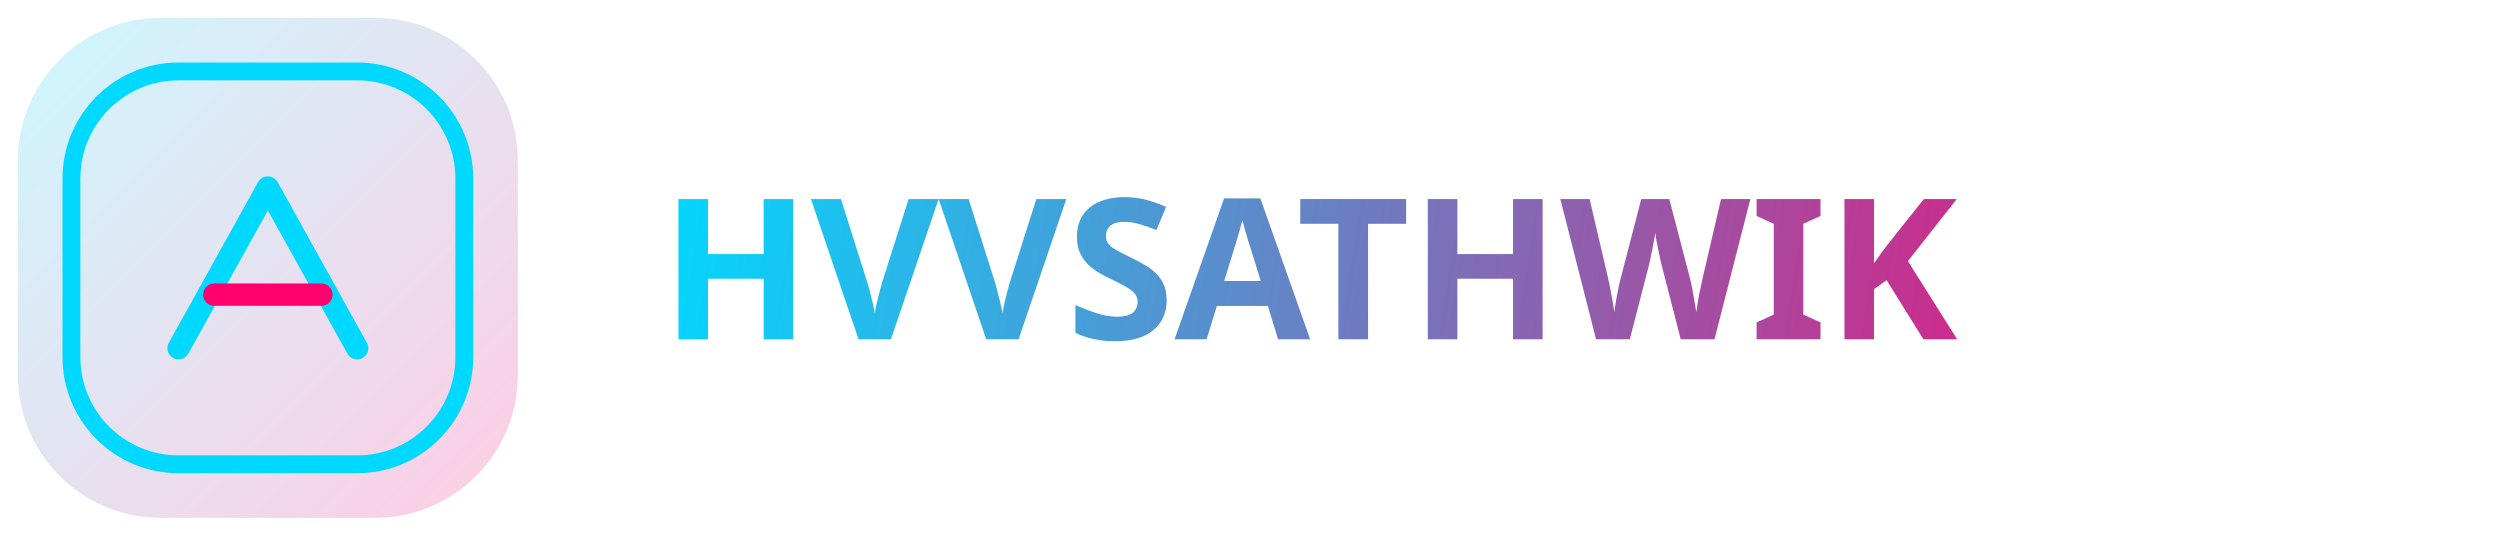
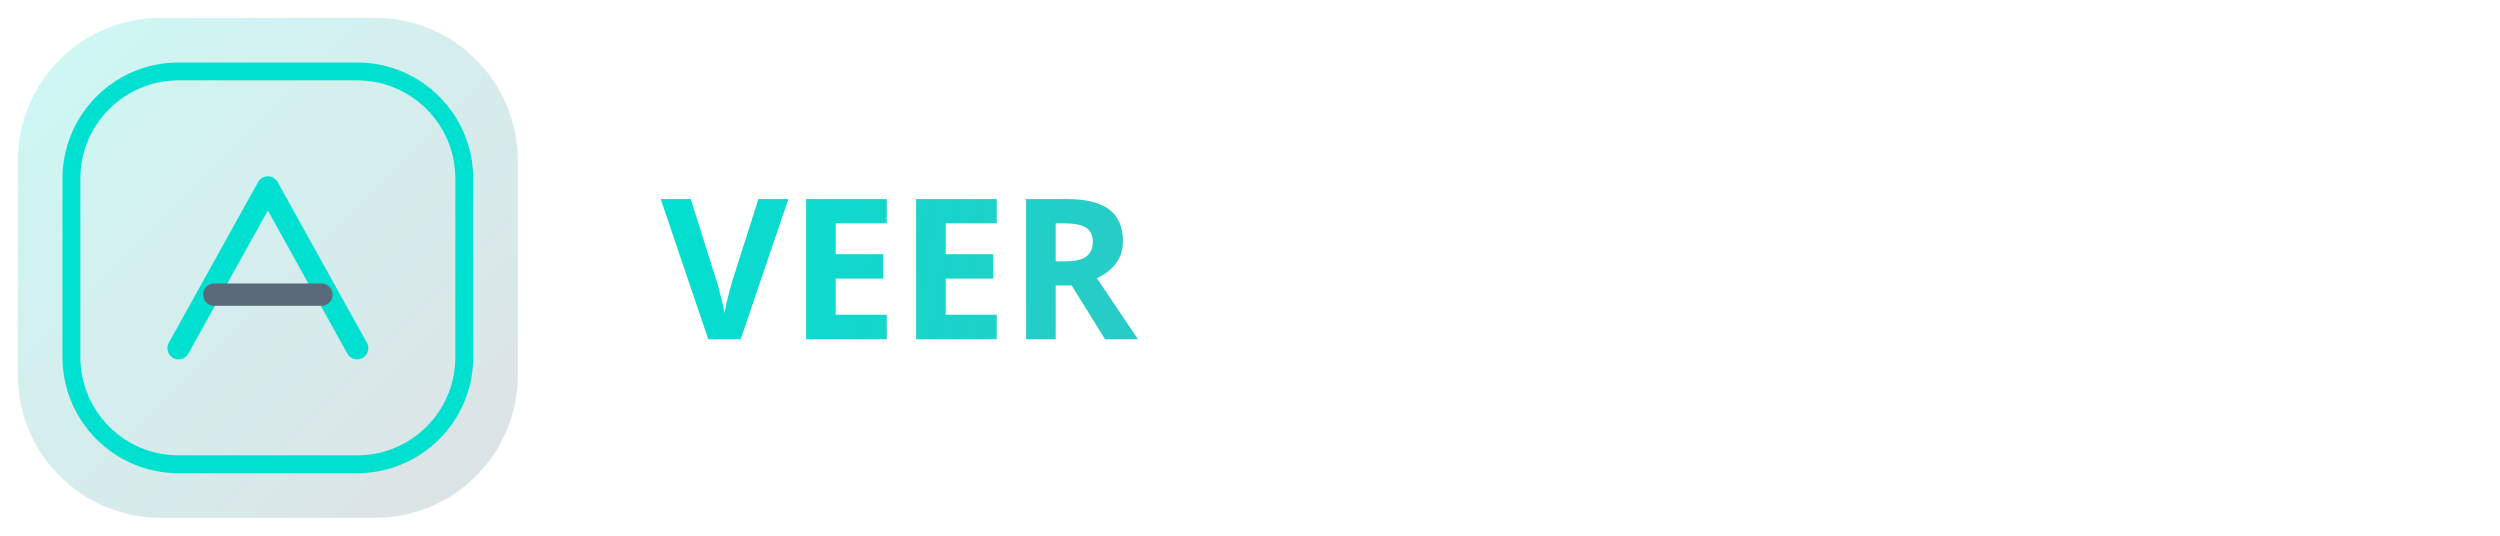
<svg xmlns="http://www.w3.org/2000/svg" width="280" height="60" viewBox="0 0 280 60" fill="none">
  <rect x="2" y="2" width="56" height="56" rx="16" fill="url(#paint0_linear)" opacity="0.2" />
-   <rect x="8" y="8" width="44" height="44" rx="12" stroke="#00D9FF" stroke-width="2" />
-   <path d="M20 39L30 21L40 39" stroke="#00D9FF" stroke-width="2.5" stroke-linecap="round" stroke-linejoin="round" />
-   <path d="M24 33H36" stroke="#FF006E" stroke-width="2.5" stroke-linecap="round" />
-   <text x="74" y="38" font-family="Orbitron, sans-serif" font-size="22" font-weight="700" fill="url(#paint1_linear)">HVVSATHWIK</text>
+   <rect x="8" y="8" width="44" height="44" rx="12" stroke="#00e0d0" stroke-width="2" />
+   <path d="M20 39L30 21L40 39" stroke="#00e0d0" stroke-width="2.5" stroke-linecap="round" stroke-linejoin="round" />
+   <path d="M24 33H36" stroke="#5a6a7a" stroke-width="2.5" stroke-linecap="round" />
+   <text x="74" y="38" font-family="Outfit, sans-serif" font-size="22" font-weight="700" fill="url(#paint1_linear)">VEER</text>
  <defs>
    <linearGradient id="paint0_linear" x1="2" y1="2" x2="58" y2="58" gradientUnits="userSpaceOnUse">
-       <stop stop-color="#00D9FF" />
-       <stop offset="1" stop-color="#FF006E" />
+       <stop stop-color="#00e0d0" />
+       <stop offset="1" stop-color="#5a6a7a" />
    </linearGradient>
    <linearGradient id="paint1_linear" x1="74" y1="16" x2="256" y2="44" gradientUnits="userSpaceOnUse">
-       <stop stop-color="#00D9FF" />
-       <stop offset="1" stop-color="#FF006E" />
+       <stop stop-color="#00e0d0" />
+       <stop offset="1" stop-color="#8a9bae" />
    </linearGradient>
  </defs>
</svg>
